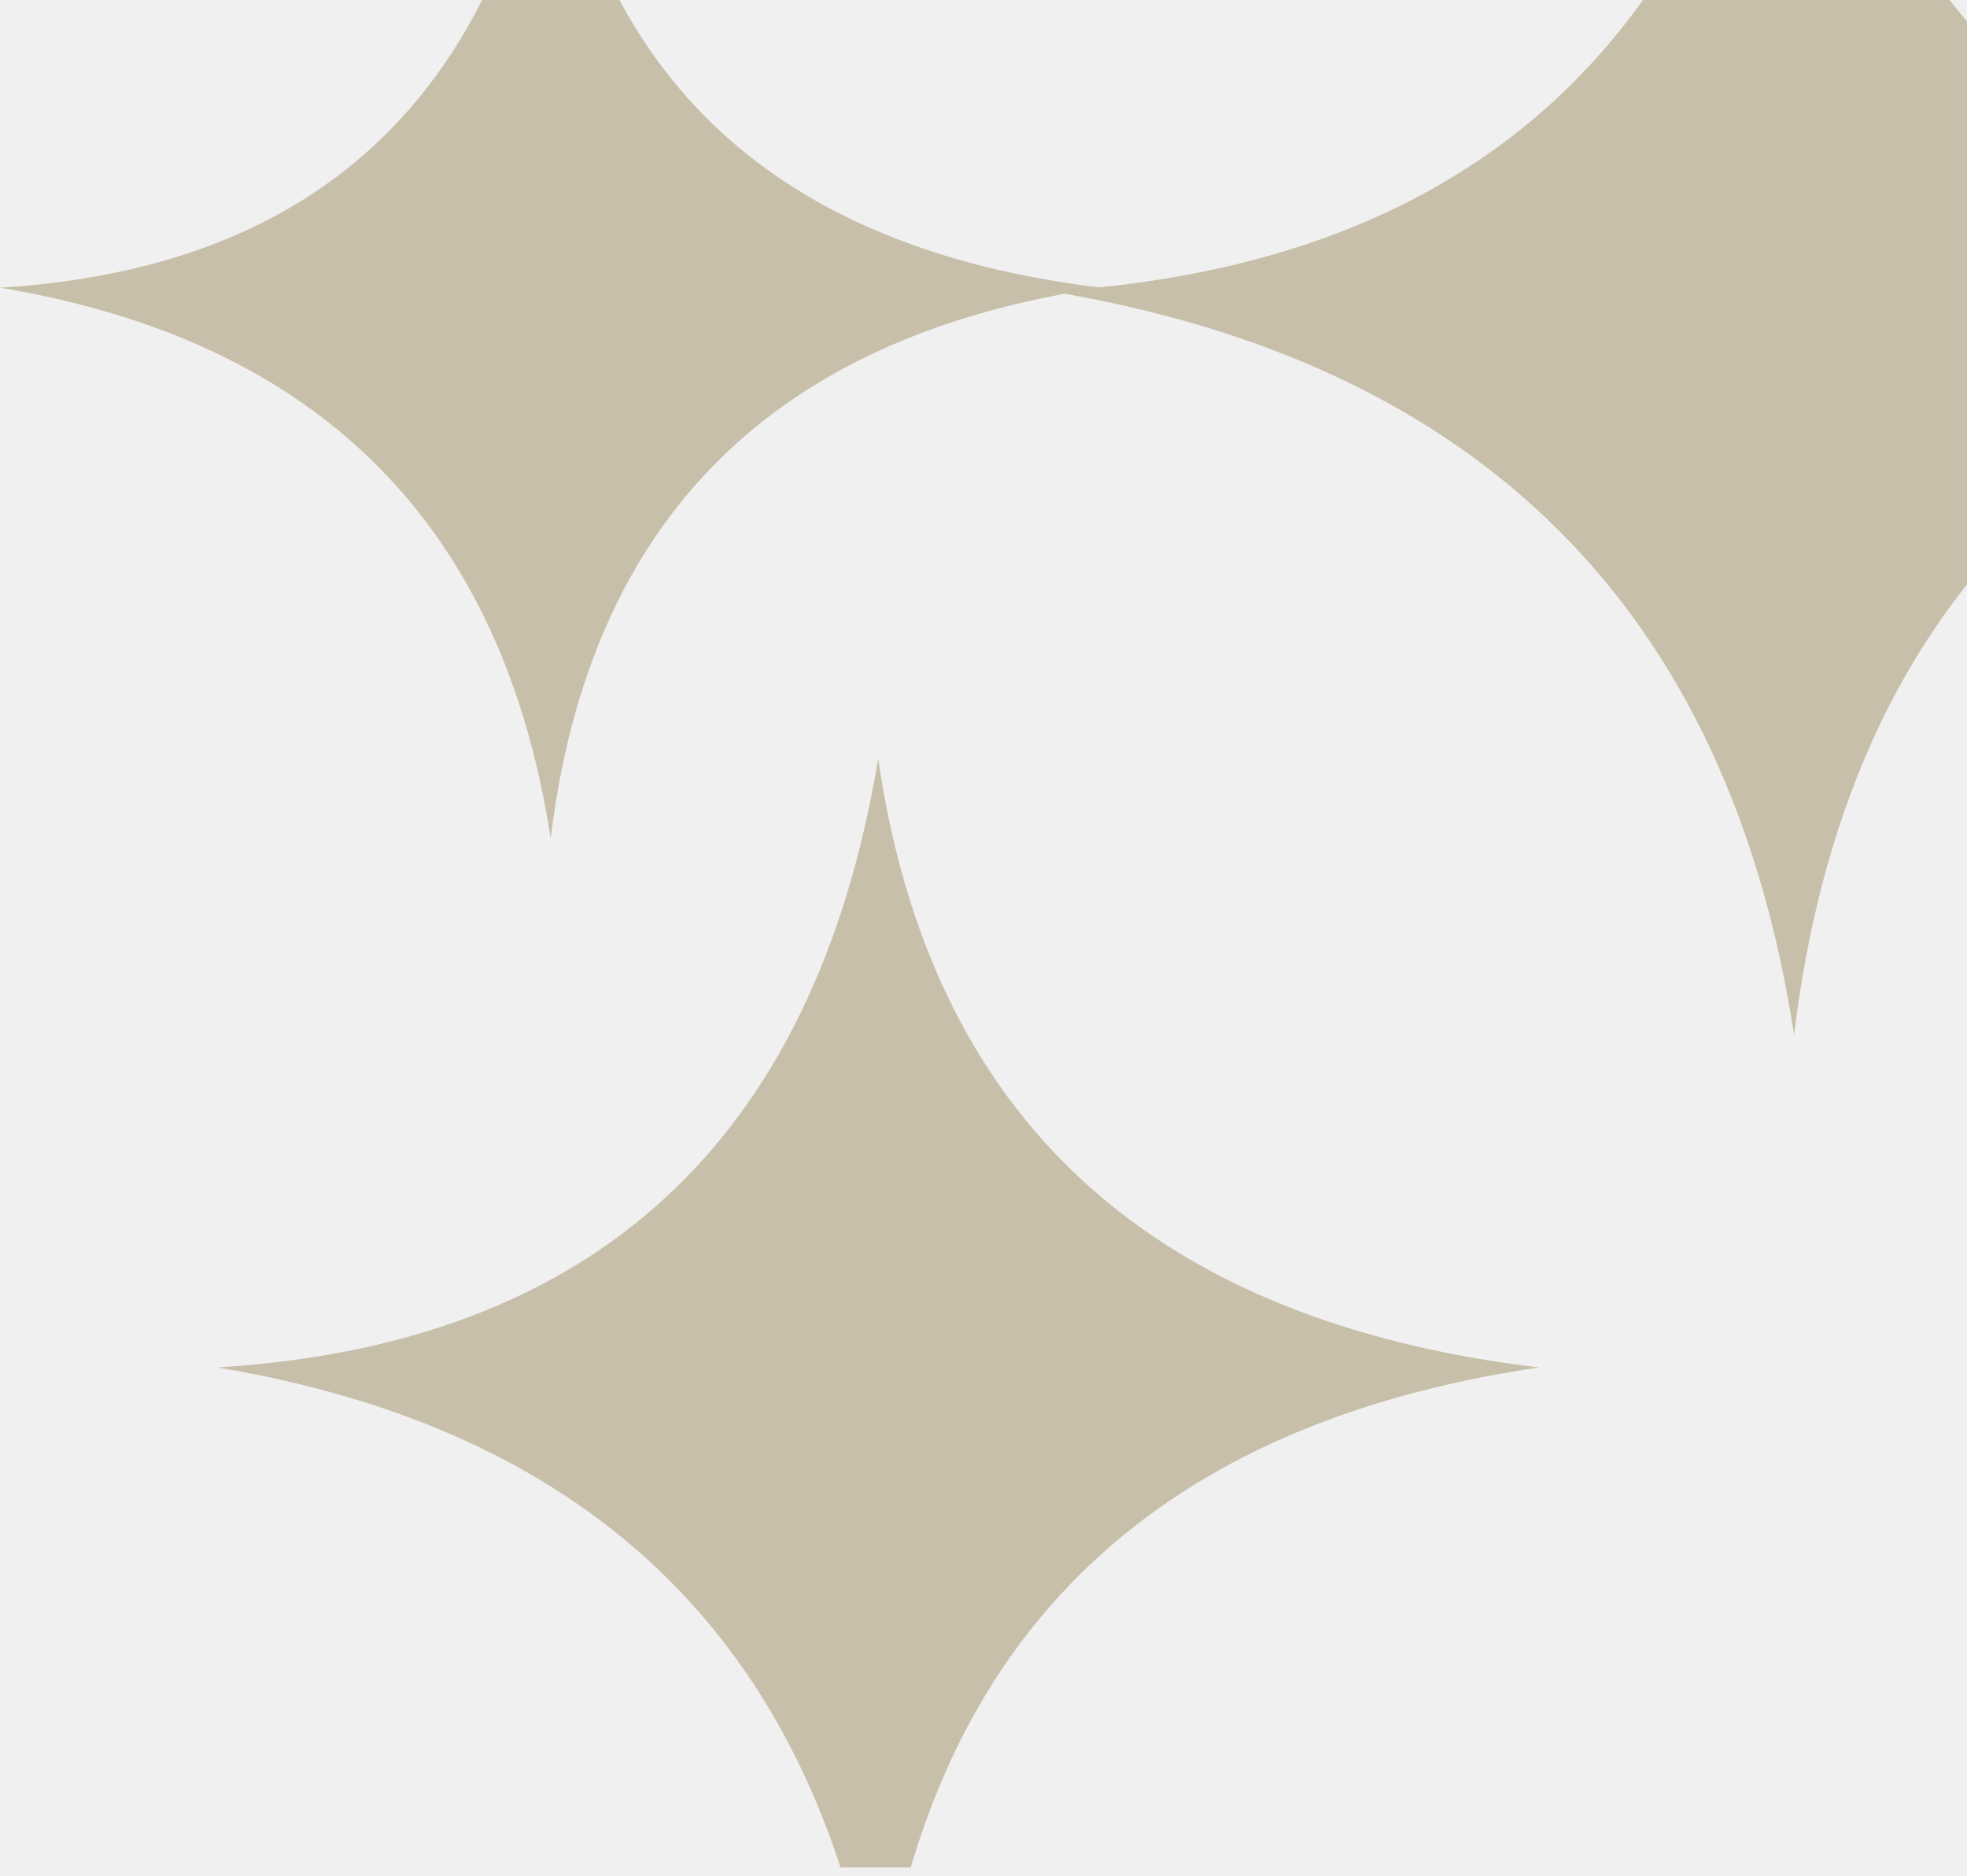
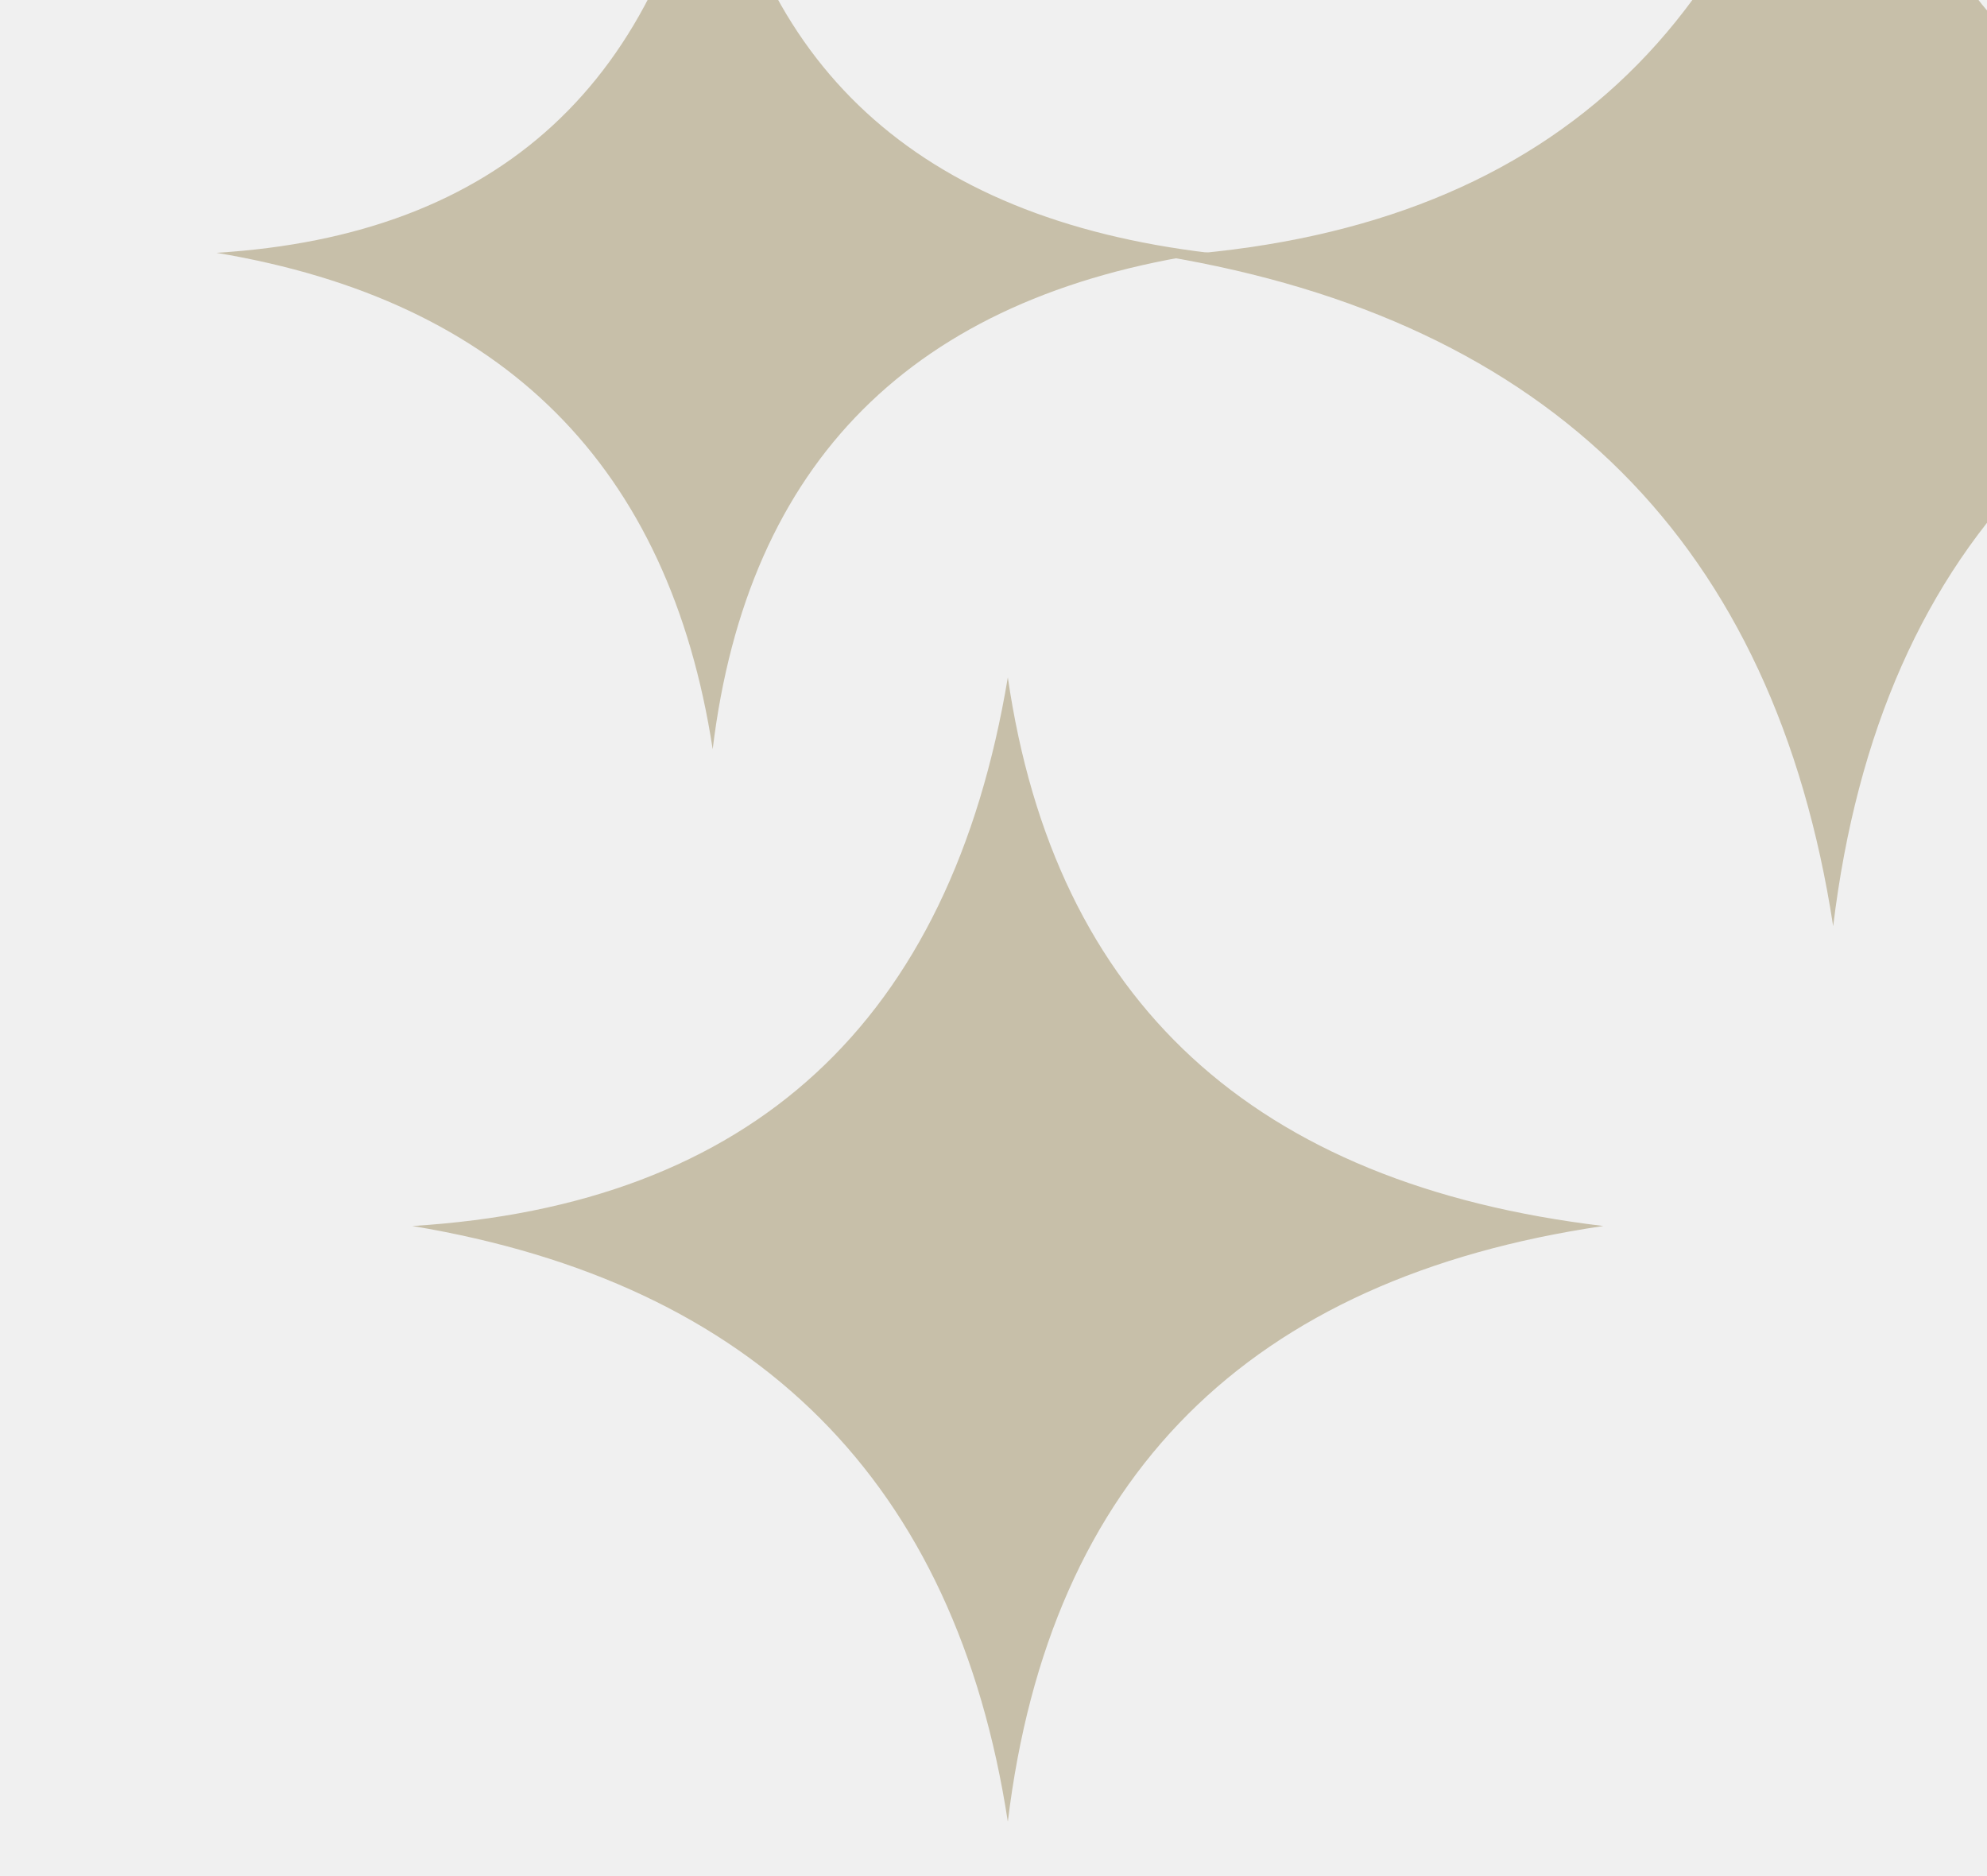
- <svg xmlns="http://www.w3.org/2000/svg" width="215" height="205" viewBox="0 0 215 205" fill="none">
+ <svg xmlns="http://www.w3.org/2000/svg" width="249" height="235" viewBox="0 0 249 235" fill="none">
  <g clip-path="url(#clip0_178_628)">
-     <path d="M0 31.44C34.32 29.328 54.384 10.848 60.192 -24C64.944 8.736 85.008 27.216 120.384 31.44C84.48 36.72 64.416 56.784 60.192 91.632C54.912 57.312 34.848 37.248 0 31.44Z" fill="#C7BFA9" />
-     <path d="M114.84 31.836C161.172 28.985 188.258 4.037 196.099 -43.008C202.514 1.185 229.601 26.133 277.358 31.836C228.888 38.964 201.802 66.05 196.099 113.095C188.971 66.763 161.885 39.676 114.84 31.836Z" fill="#C7BFA9" />
-     <path d="M23.76 149.448C64.944 146.914 89.021 124.738 95.99 82.92C101.693 122.203 125.77 144.379 168.221 149.448C125.136 155.784 101.059 179.861 95.99 221.678C89.654 180.494 65.578 156.418 23.76 149.448Z" fill="#C7BFA9" />
+     <path d="M27.123 31.677C62.581 29.495 83.31 10.399 89.31 -25.609C94.22 8.217 114.949 27.312 151.498 31.677C114.404 37.133 93.674 57.865 89.31 93.873C83.855 58.41 63.126 37.678 27.123 31.677Z" fill="#C7BFA9" />
+     <path d="M145.77 32.086C193.638 29.14 221.622 3.361 229.723 -45.25C236.351 0.415 264.335 26.194 313.676 32.086C263.599 39.451 235.615 67.44 229.723 116.051C222.359 68.176 194.374 40.188 145.77 32.086Z" fill="#C7BFA9" />
+     <path d="M51.671 153.614C94.22 150.996 119.095 128.081 126.296 84.871C132.187 125.462 157.062 148.377 200.92 153.614C156.407 160.161 131.532 185.04 126.296 228.25C119.75 185.695 94.875 160.816 51.671 153.614Z" fill="#C7BFA9" />
  </g>
  <defs>
    <clipPath id="clip0_178_628">
-       <rect width="258.192" height="228.096" fill="white" transform="translate(0 -24)" />
+       <rect width="292" height="258" fill="white" transform="translate(0 -23.75)" />
    </clipPath>
  </defs>
</svg>
